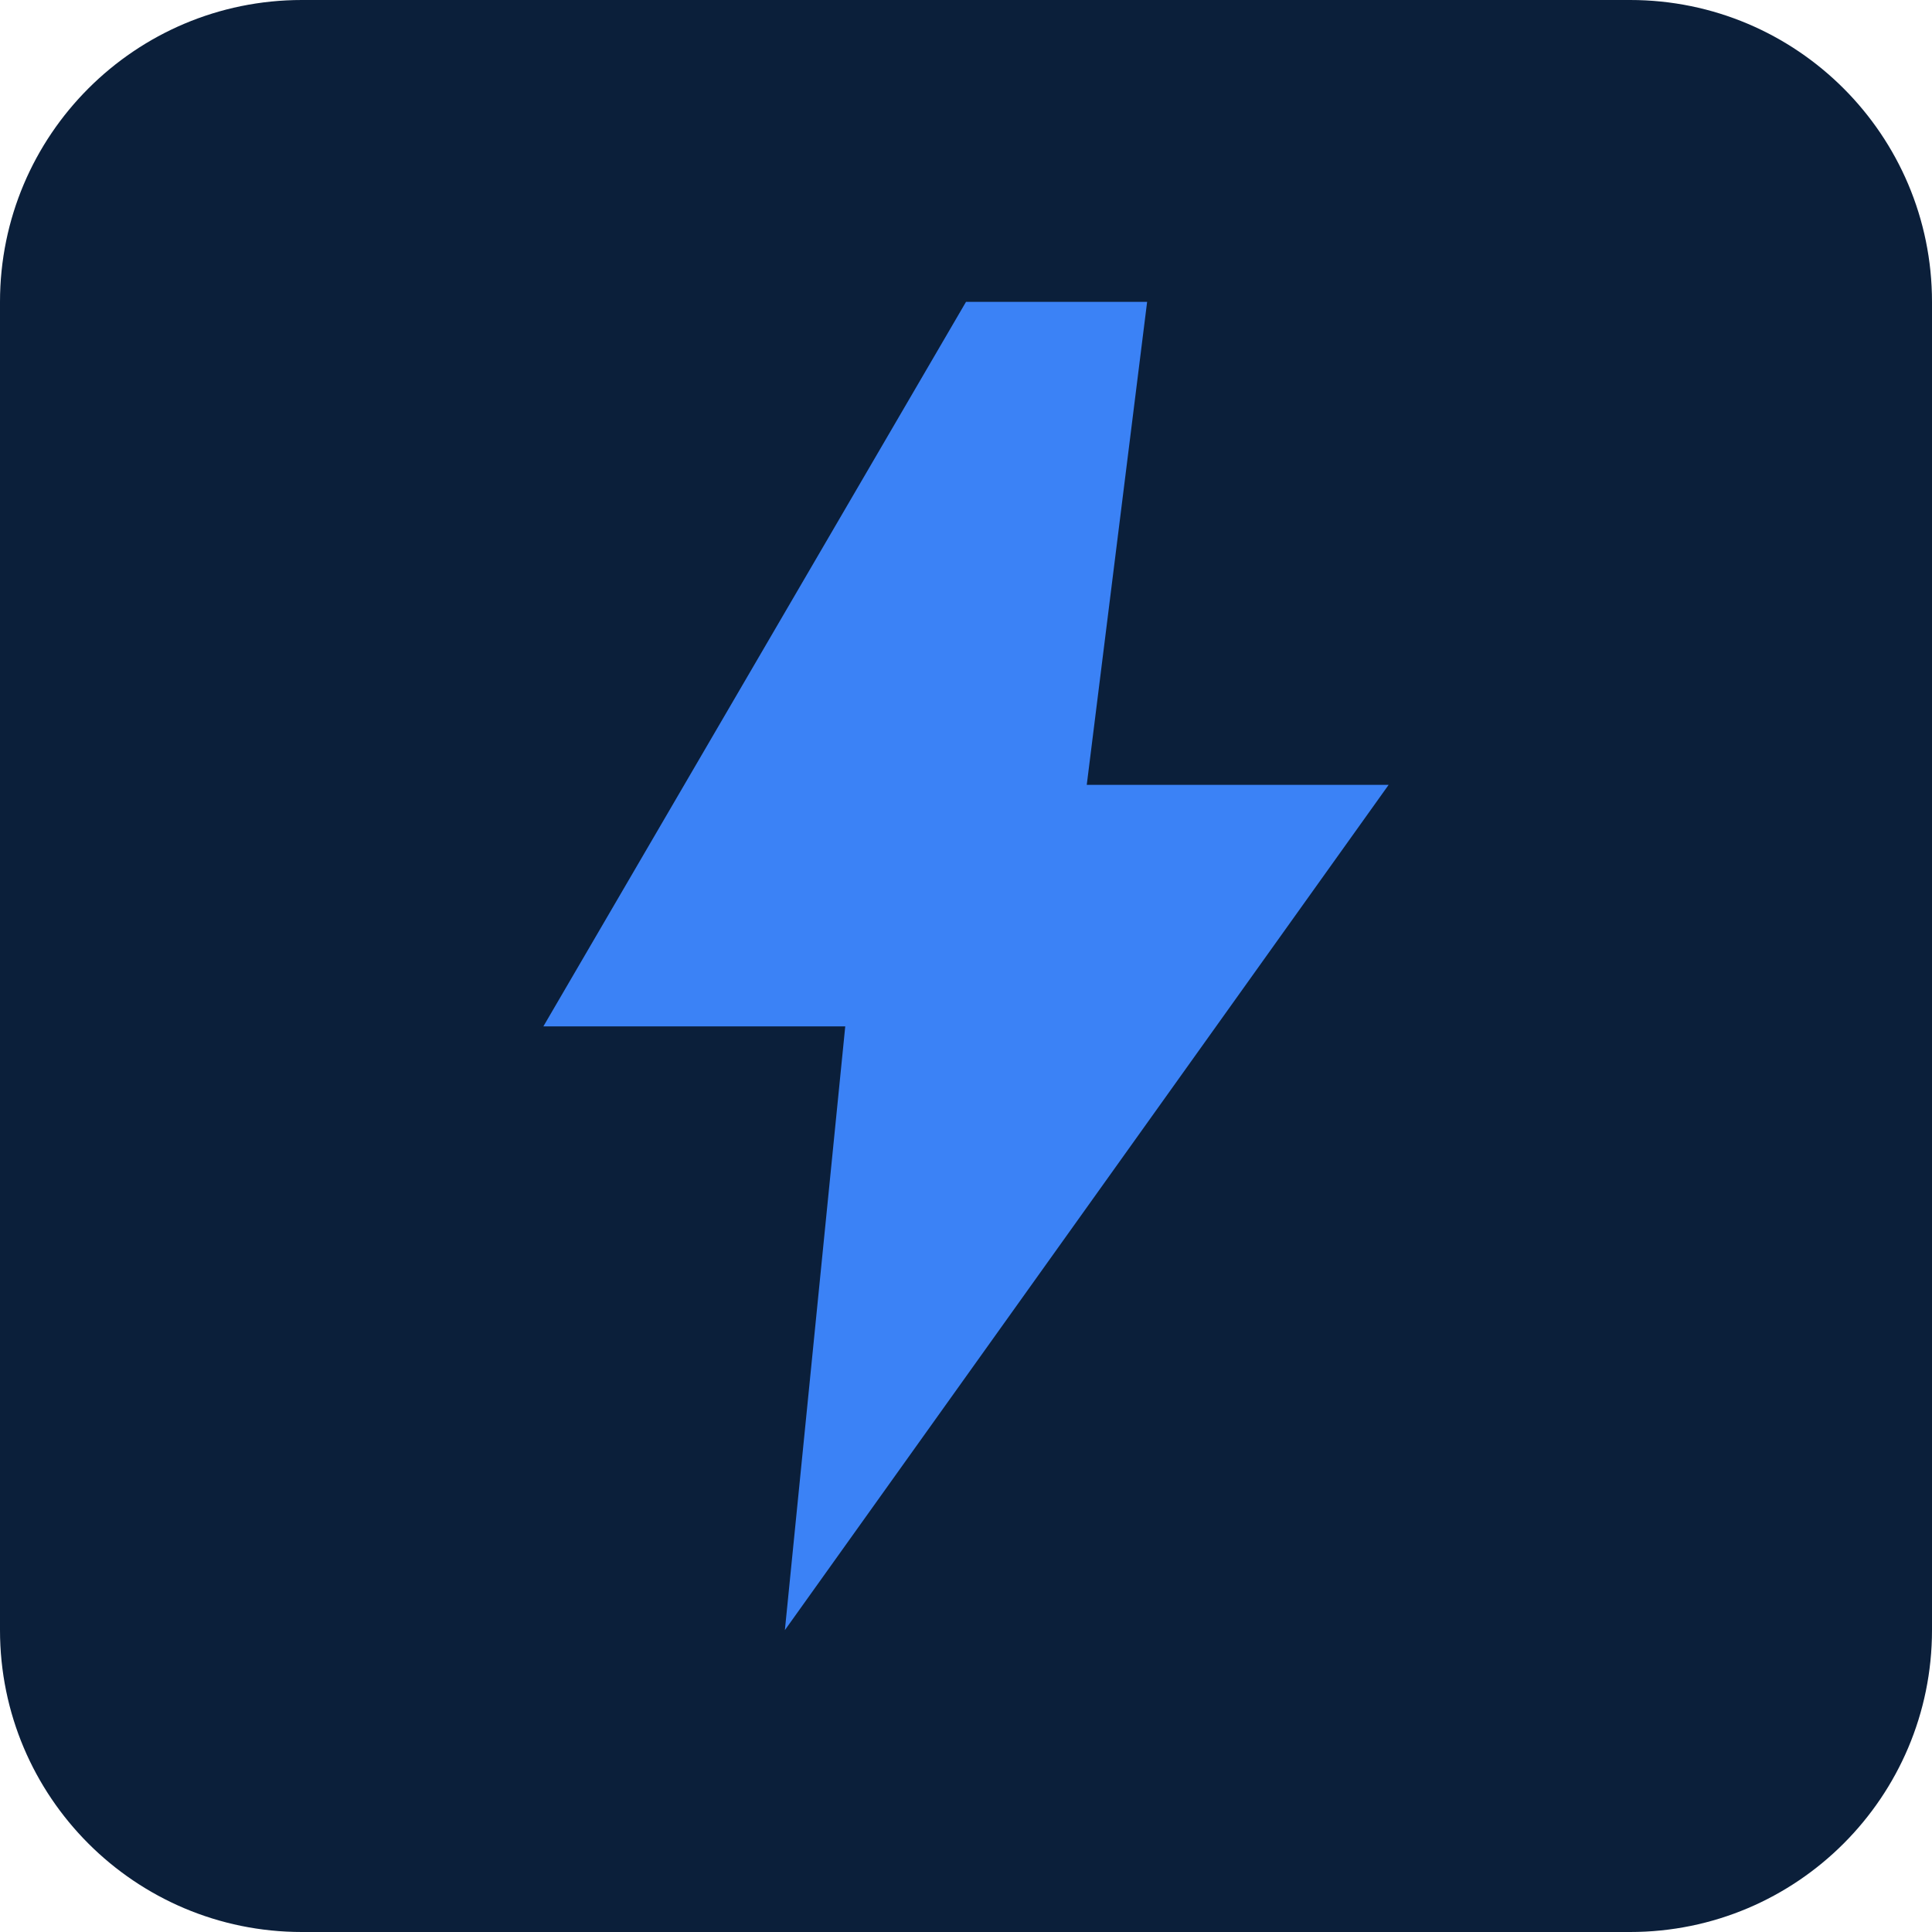
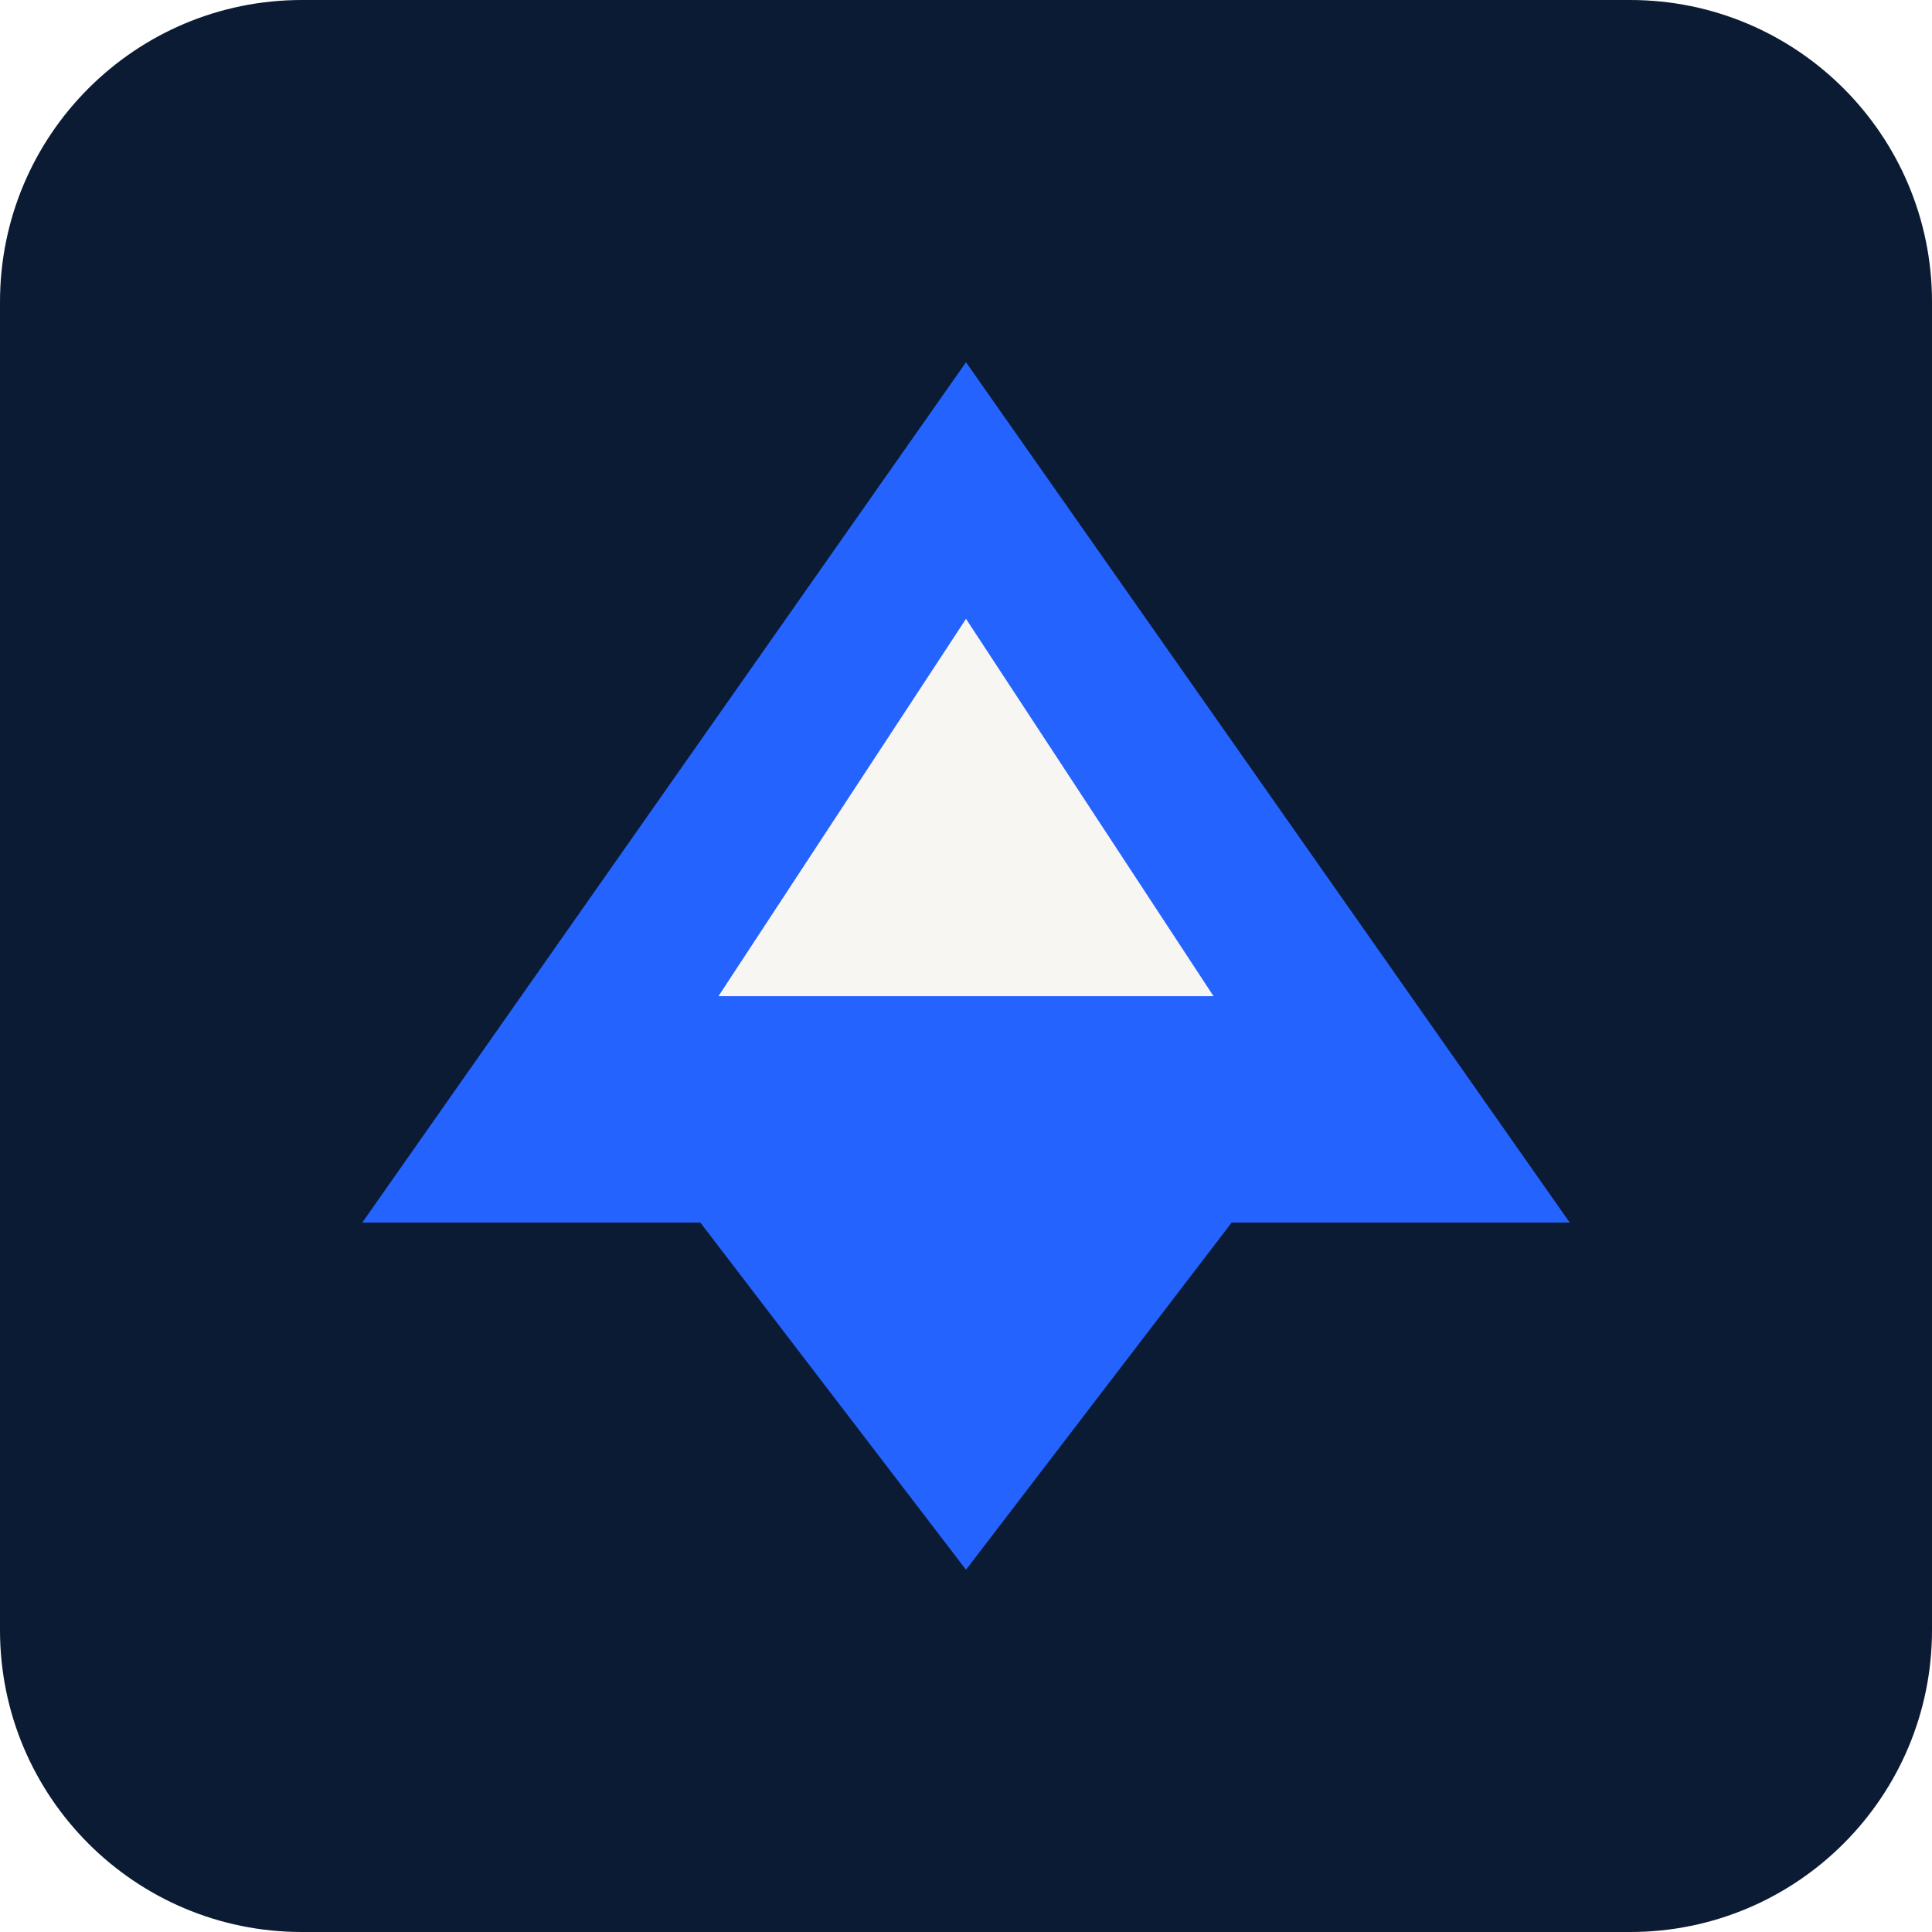
<svg xmlns="http://www.w3.org/2000/svg" viewBox="0 0 64 64" role="img" aria-label="Ethereum Airways">
-   <rect width="64" height="64" rx="10" fill="#0b1f3a" />
-   <path d="M32 10 18 34h10l-2 20 20-28H36l2-16z" fill="#3b82f6" />
+   <rect width="64" height="64" rx="10" fill="#0B1B33" />
+   <path d="M12 40.5 32 12l20 28.5H40.8L32 52 23.2 40.5H12Z" fill="#2563FF" />
+   <path d="M32 20.5 23.8 33h16.4L32 20.5Z" fill="#F7F6F3" />
</svg>
